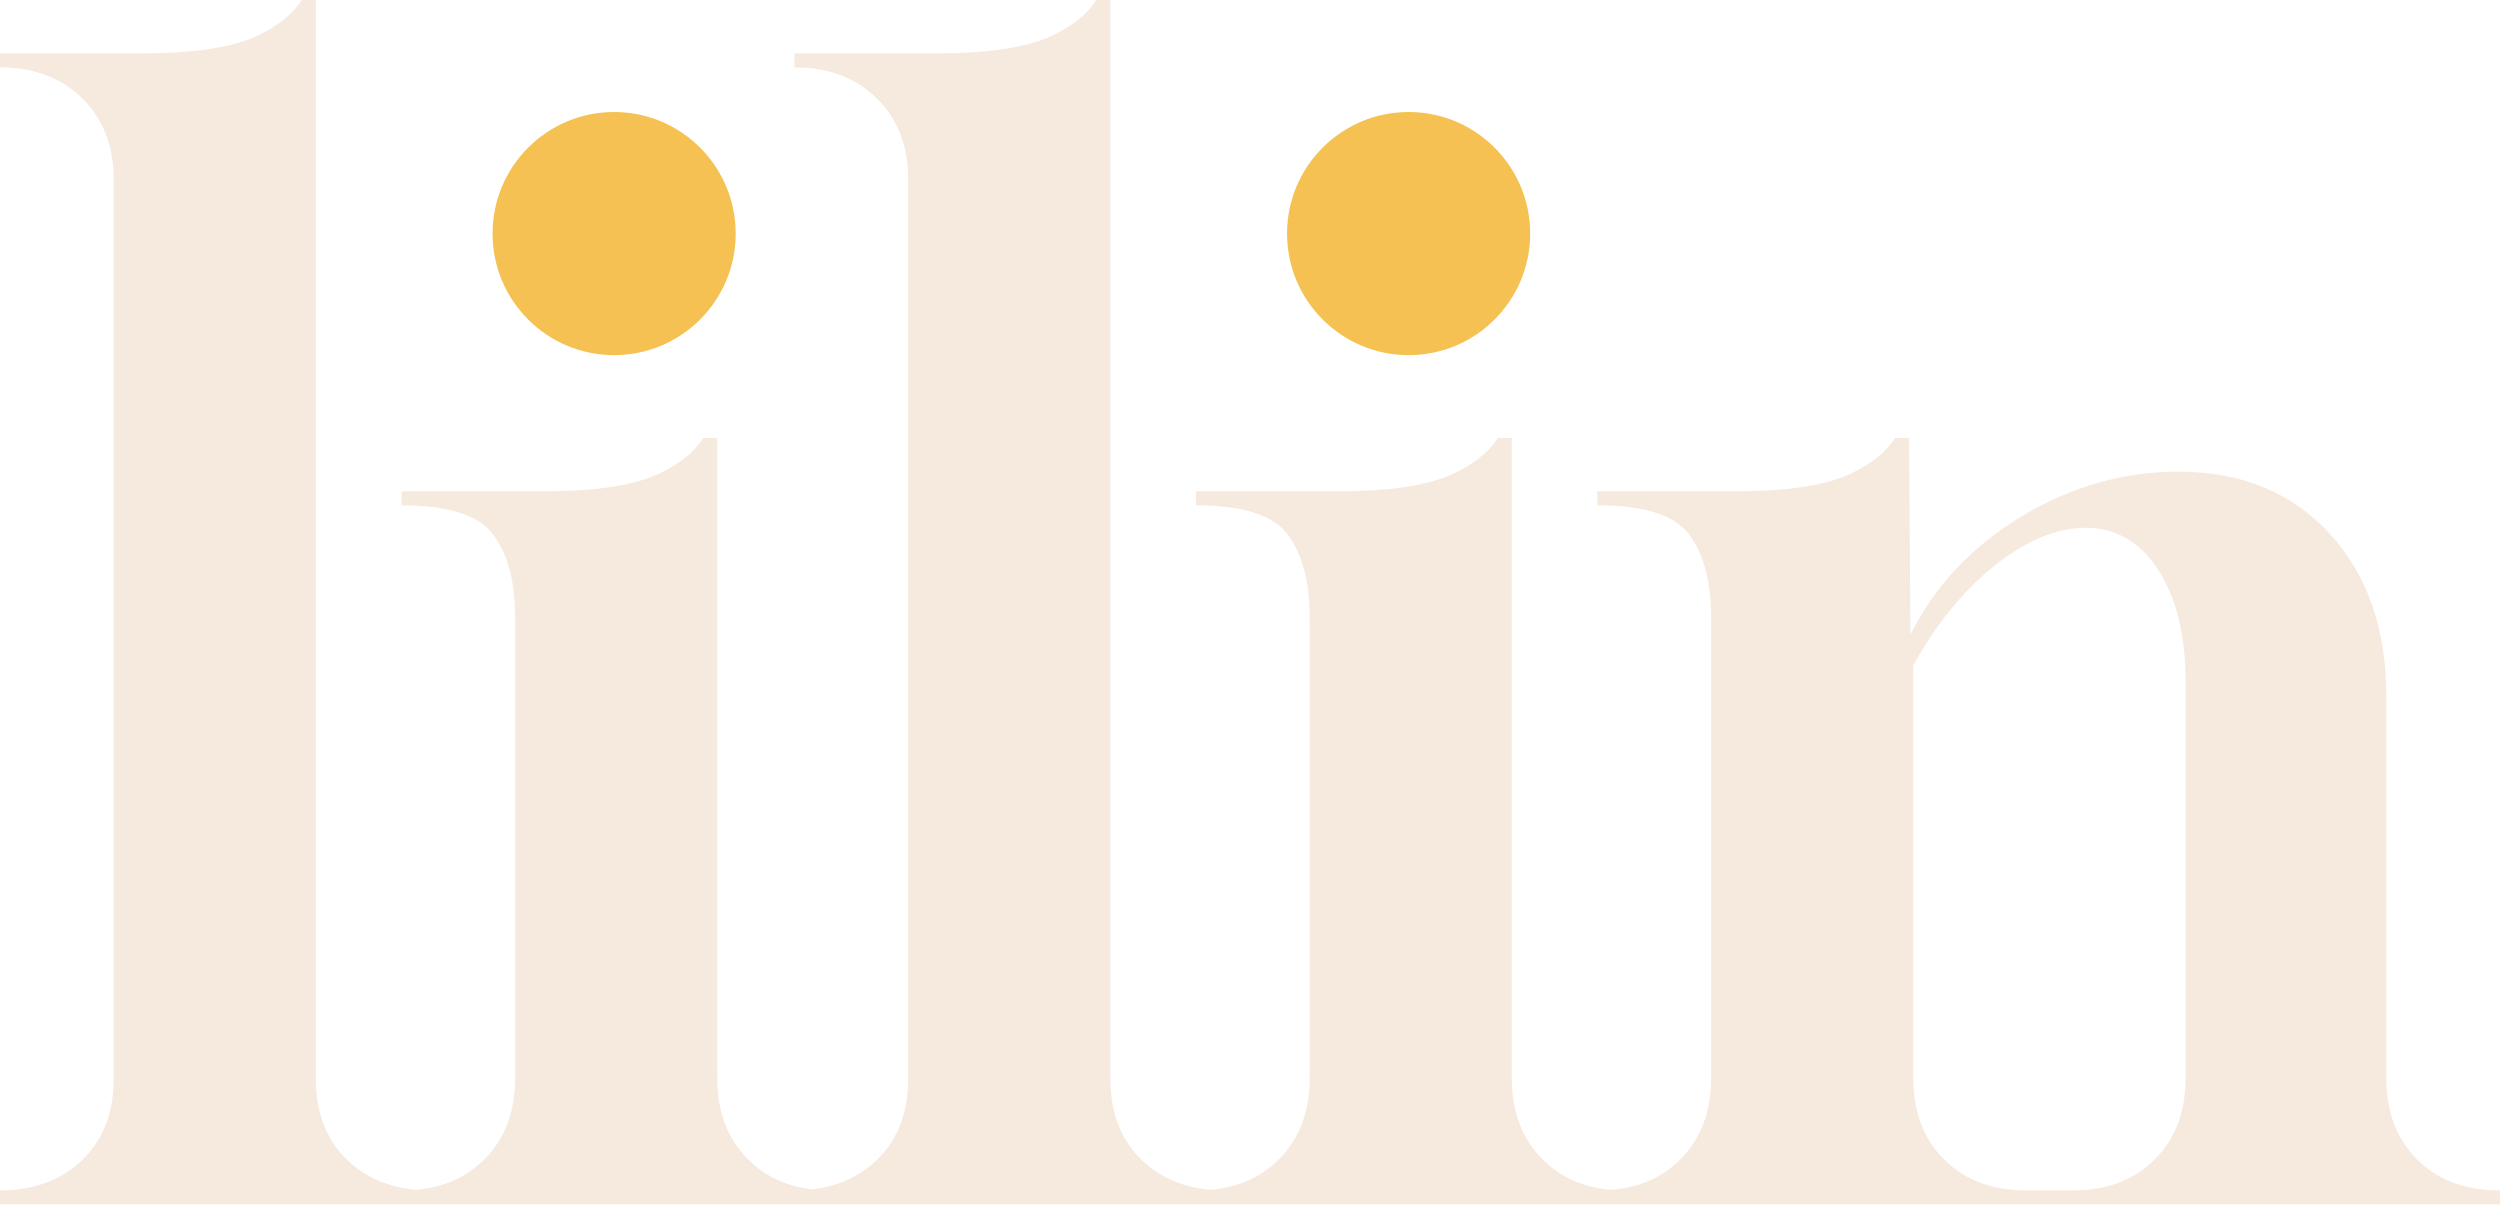
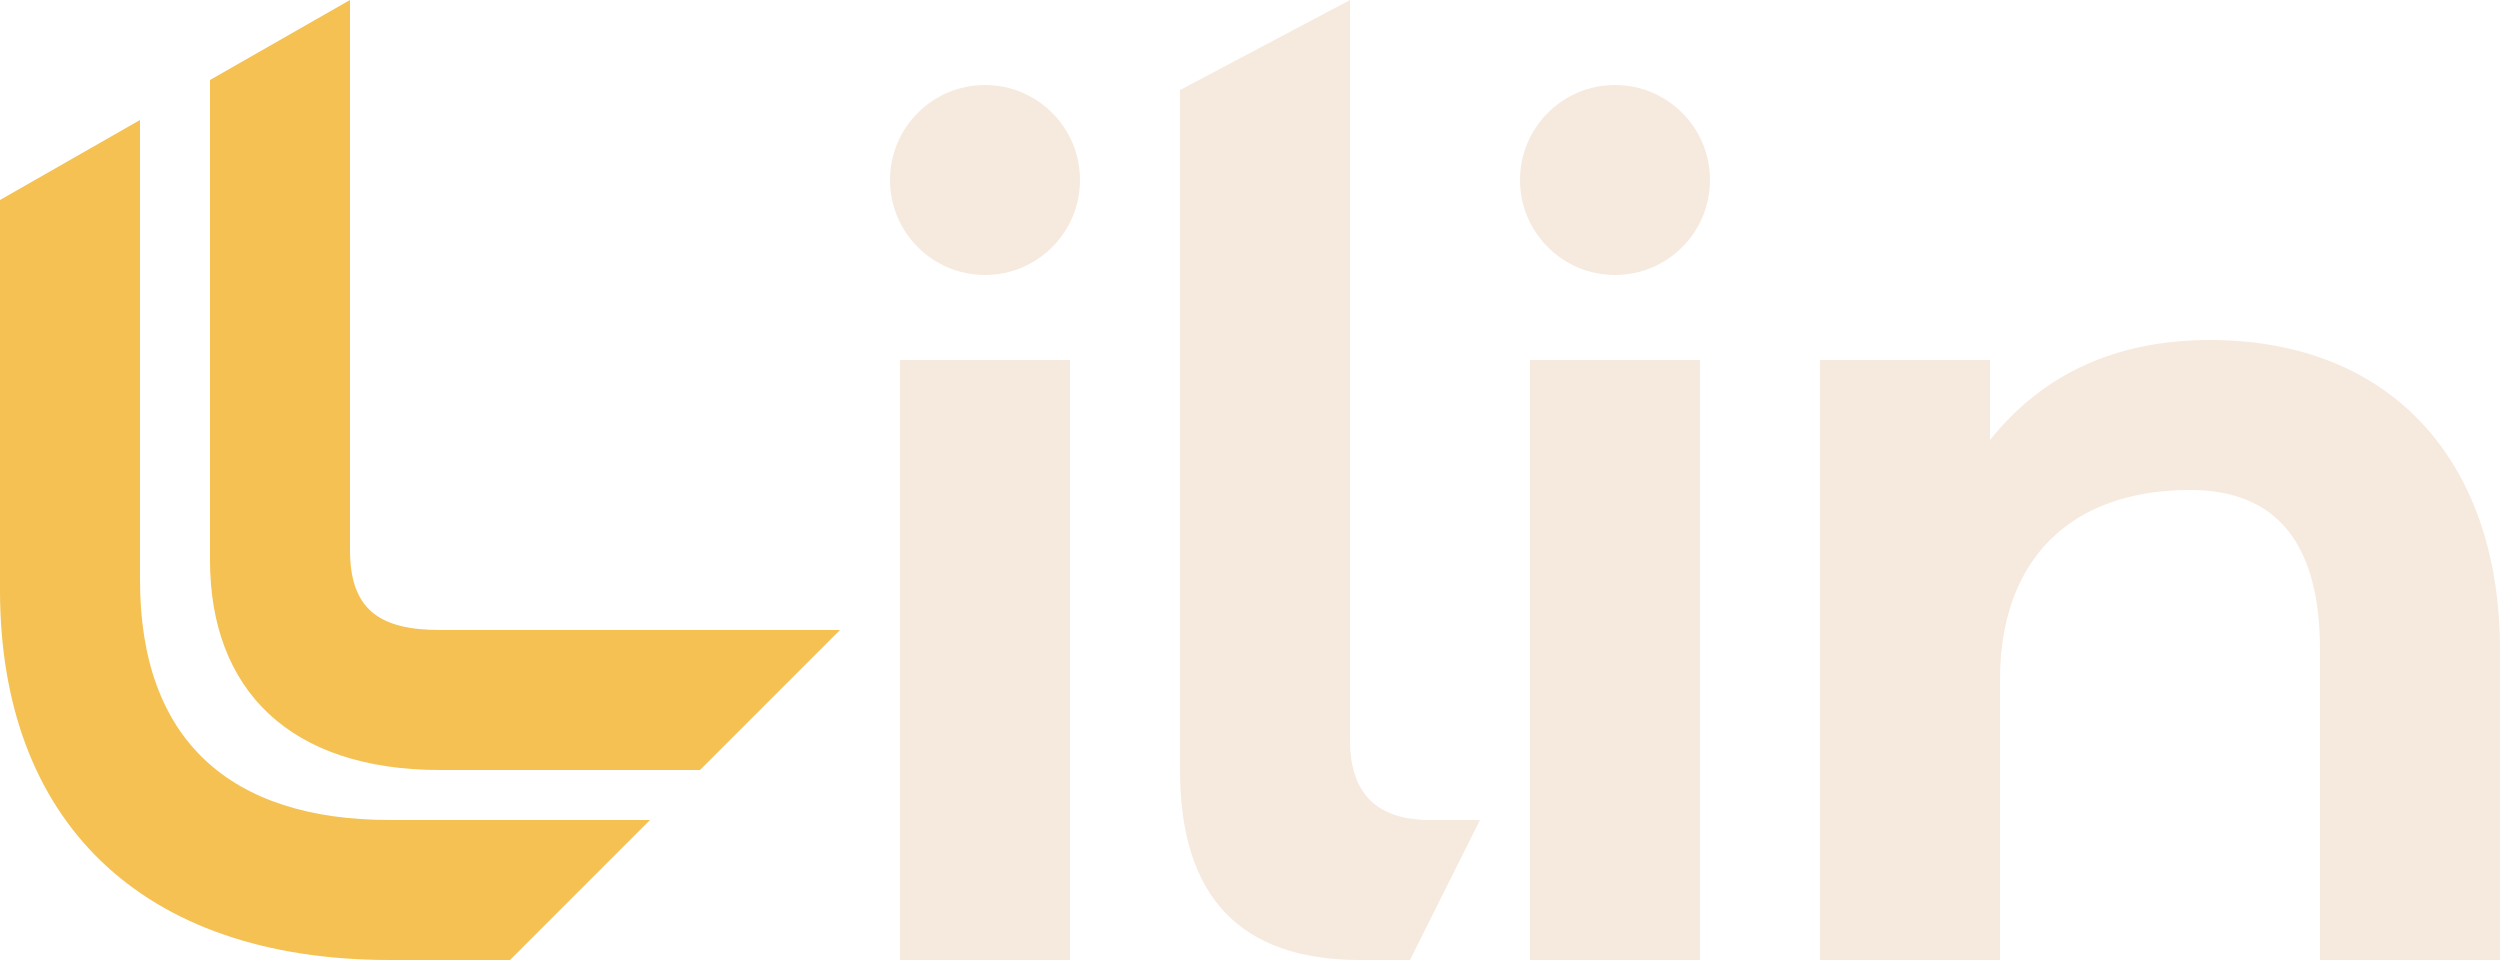
- <svg xmlns="http://www.w3.org/2000/svg" viewBox="0 0 1781 858" width="178.1" height="85.8">
-   <g transform="translate(0.00 0.00) scale(1)">
-     <path d="M0 858V848Q36 848 58.5 826.5Q81 805 81 768V128Q81 92 58.5 70Q36 48 0 48V38H102Q153 38 180 27Q205 16 215 0H225V768Q225 805 247.5 826.5Q270 848 306 848V858ZM286 858V848H287Q323 848 345 826Q367 804 367 768V440Q367 402 351.5 381Q336 360 286 360V350H388Q439 350 466 339Q491 328 501 312H511V768Q511 804 533 826Q555 848 591 848H592V858ZM566 858V848Q602 848 624.5 826.5Q647 805 647 768V128Q647 92 624.5 70Q602 48 566 48V38H668Q719 38 746 27Q771 16 781 0H791V768Q791 805 813.5 826.5Q836 848 872 848V858ZM852 858V848H853Q889 848 911 826Q933 804 933 768V440Q933 402 917.5 381Q902 360 852 360V350H954Q1005 350 1032 339Q1057 328 1067 312H1077V768Q1077 804 1099 826Q1121 848 1157 848H1158V858ZM1138 858V848H1139Q1175 848 1197 826Q1219 804 1219 768V440Q1219 402 1203.5 381Q1188 360 1138 360V350H1237Q1288 350 1315 339Q1340 328 1350 312H1360L1361 452Q1387 400 1440 368Q1493 336 1552 336Q1619 336 1659.5 380Q1700 424 1700 496V768Q1700 804 1722 826Q1744 848 1780 848H1781V858H1476V848H1477Q1513 848 1535 826Q1557 804 1557 768V486Q1557 436 1537.5 406Q1518 376 1486 376Q1455 376 1421.5 402.5Q1388 429 1363 474V768Q1363 804 1385 826Q1407 848 1443 848H1444V858ZM1432 858V848H1488V858Z" fill="#F6EADF" />
-     <circle cx="437.5" cy="166.4" r="86.6" fill="#F4C152" />
-     <circle cx="1003.5" cy="166.4" r="86.6" fill="#F4C152" />
+ <svg xmlns="http://www.w3.org/2000/svg" viewBox="0 0 250 96" width="250" height="96" fill="#F6EADF">
+   <g fill="#F4C152">
+     <path id="lilin-ribbon" d="M0 20L14 12V58C14 74 23 82 39 82H65L51 96H39C14 96 0 82 0 59Z       M21 8L35 0V55C35 61 38 63 44 63H84L70 77H44C29 77 21 69 21 56Z" />
+   </g>
+   <g id="lilin-type">
+     <circle cx="98.5" cy="18" r="9.5" />
+     <path d="M90 36H107V96H90Z" />
+     <path d="M118 9L135 0V74Q135 82 143 82H148L141 96H136Q118 96 118 77Z" />
+     <circle cx="161.5" cy="18" r="9.5" />
+     <path d="M153 36H170V96H153Z" />
+     <path d="M182 36H199V44Q207 34 221 34C239 34 250 46 250 65V96H232V65       Q232 49 219 49C207 49 200 56 200 68V96H182Z" />
  </g>
</svg>
